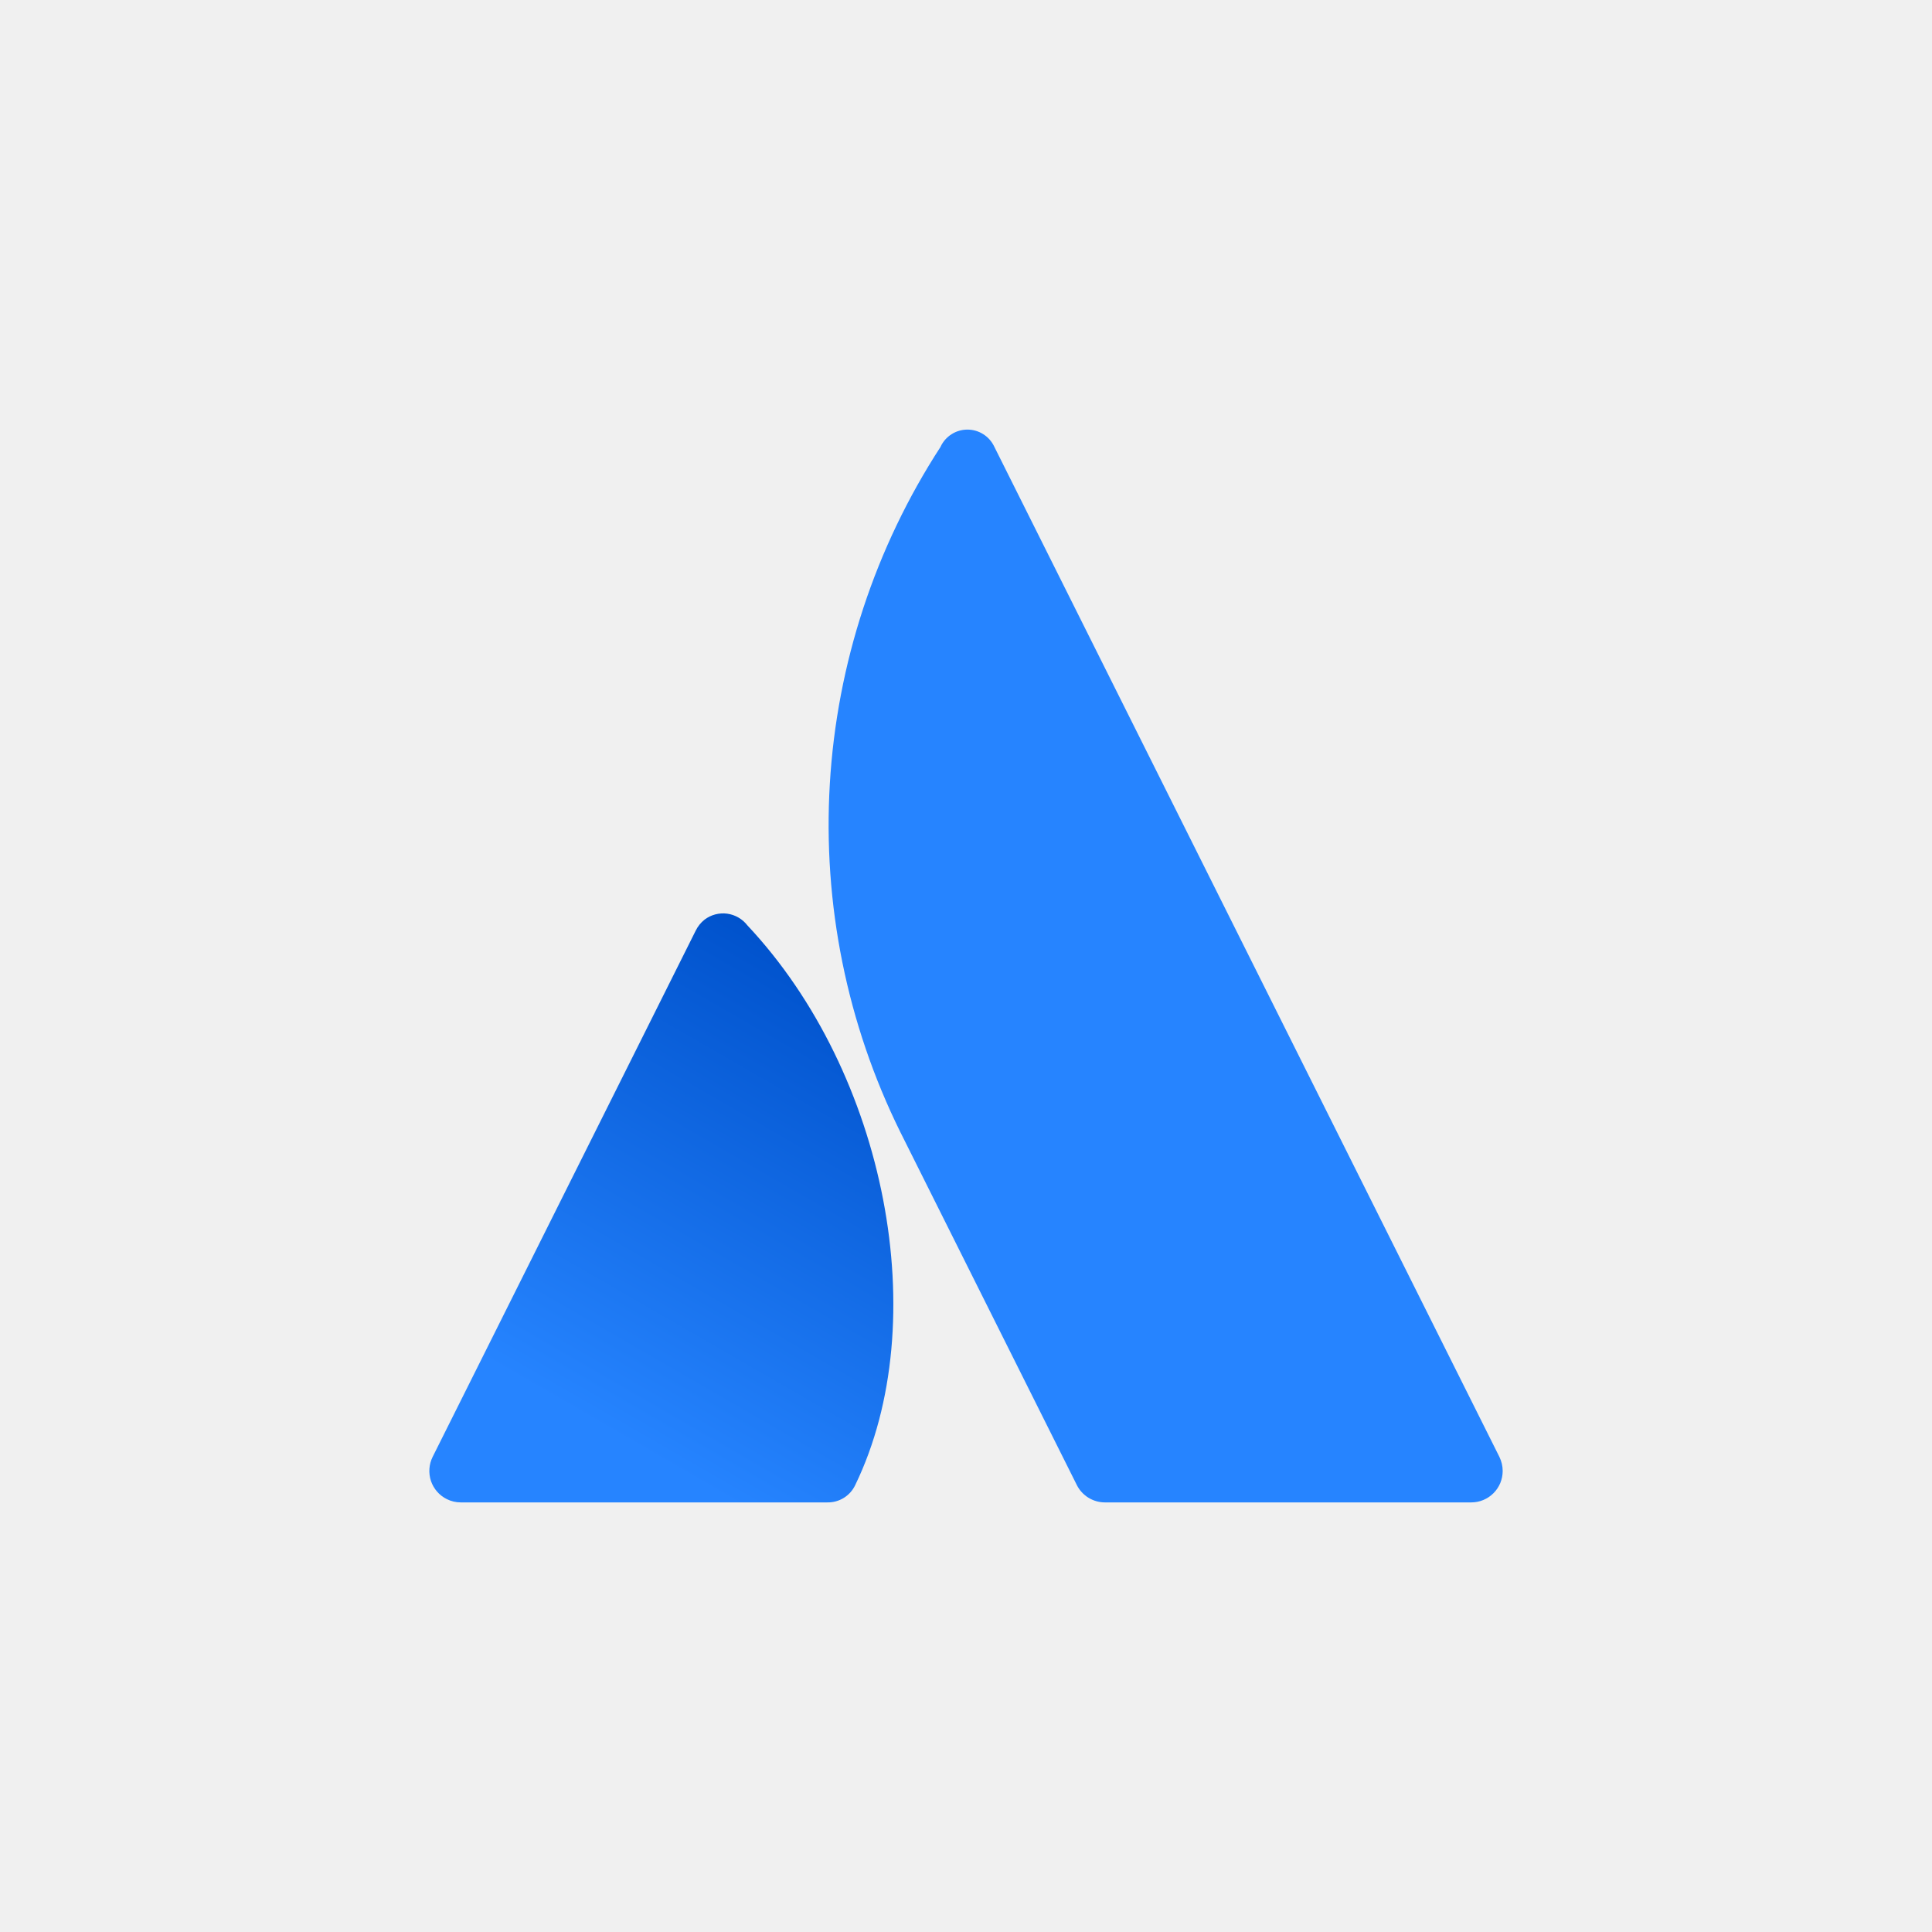
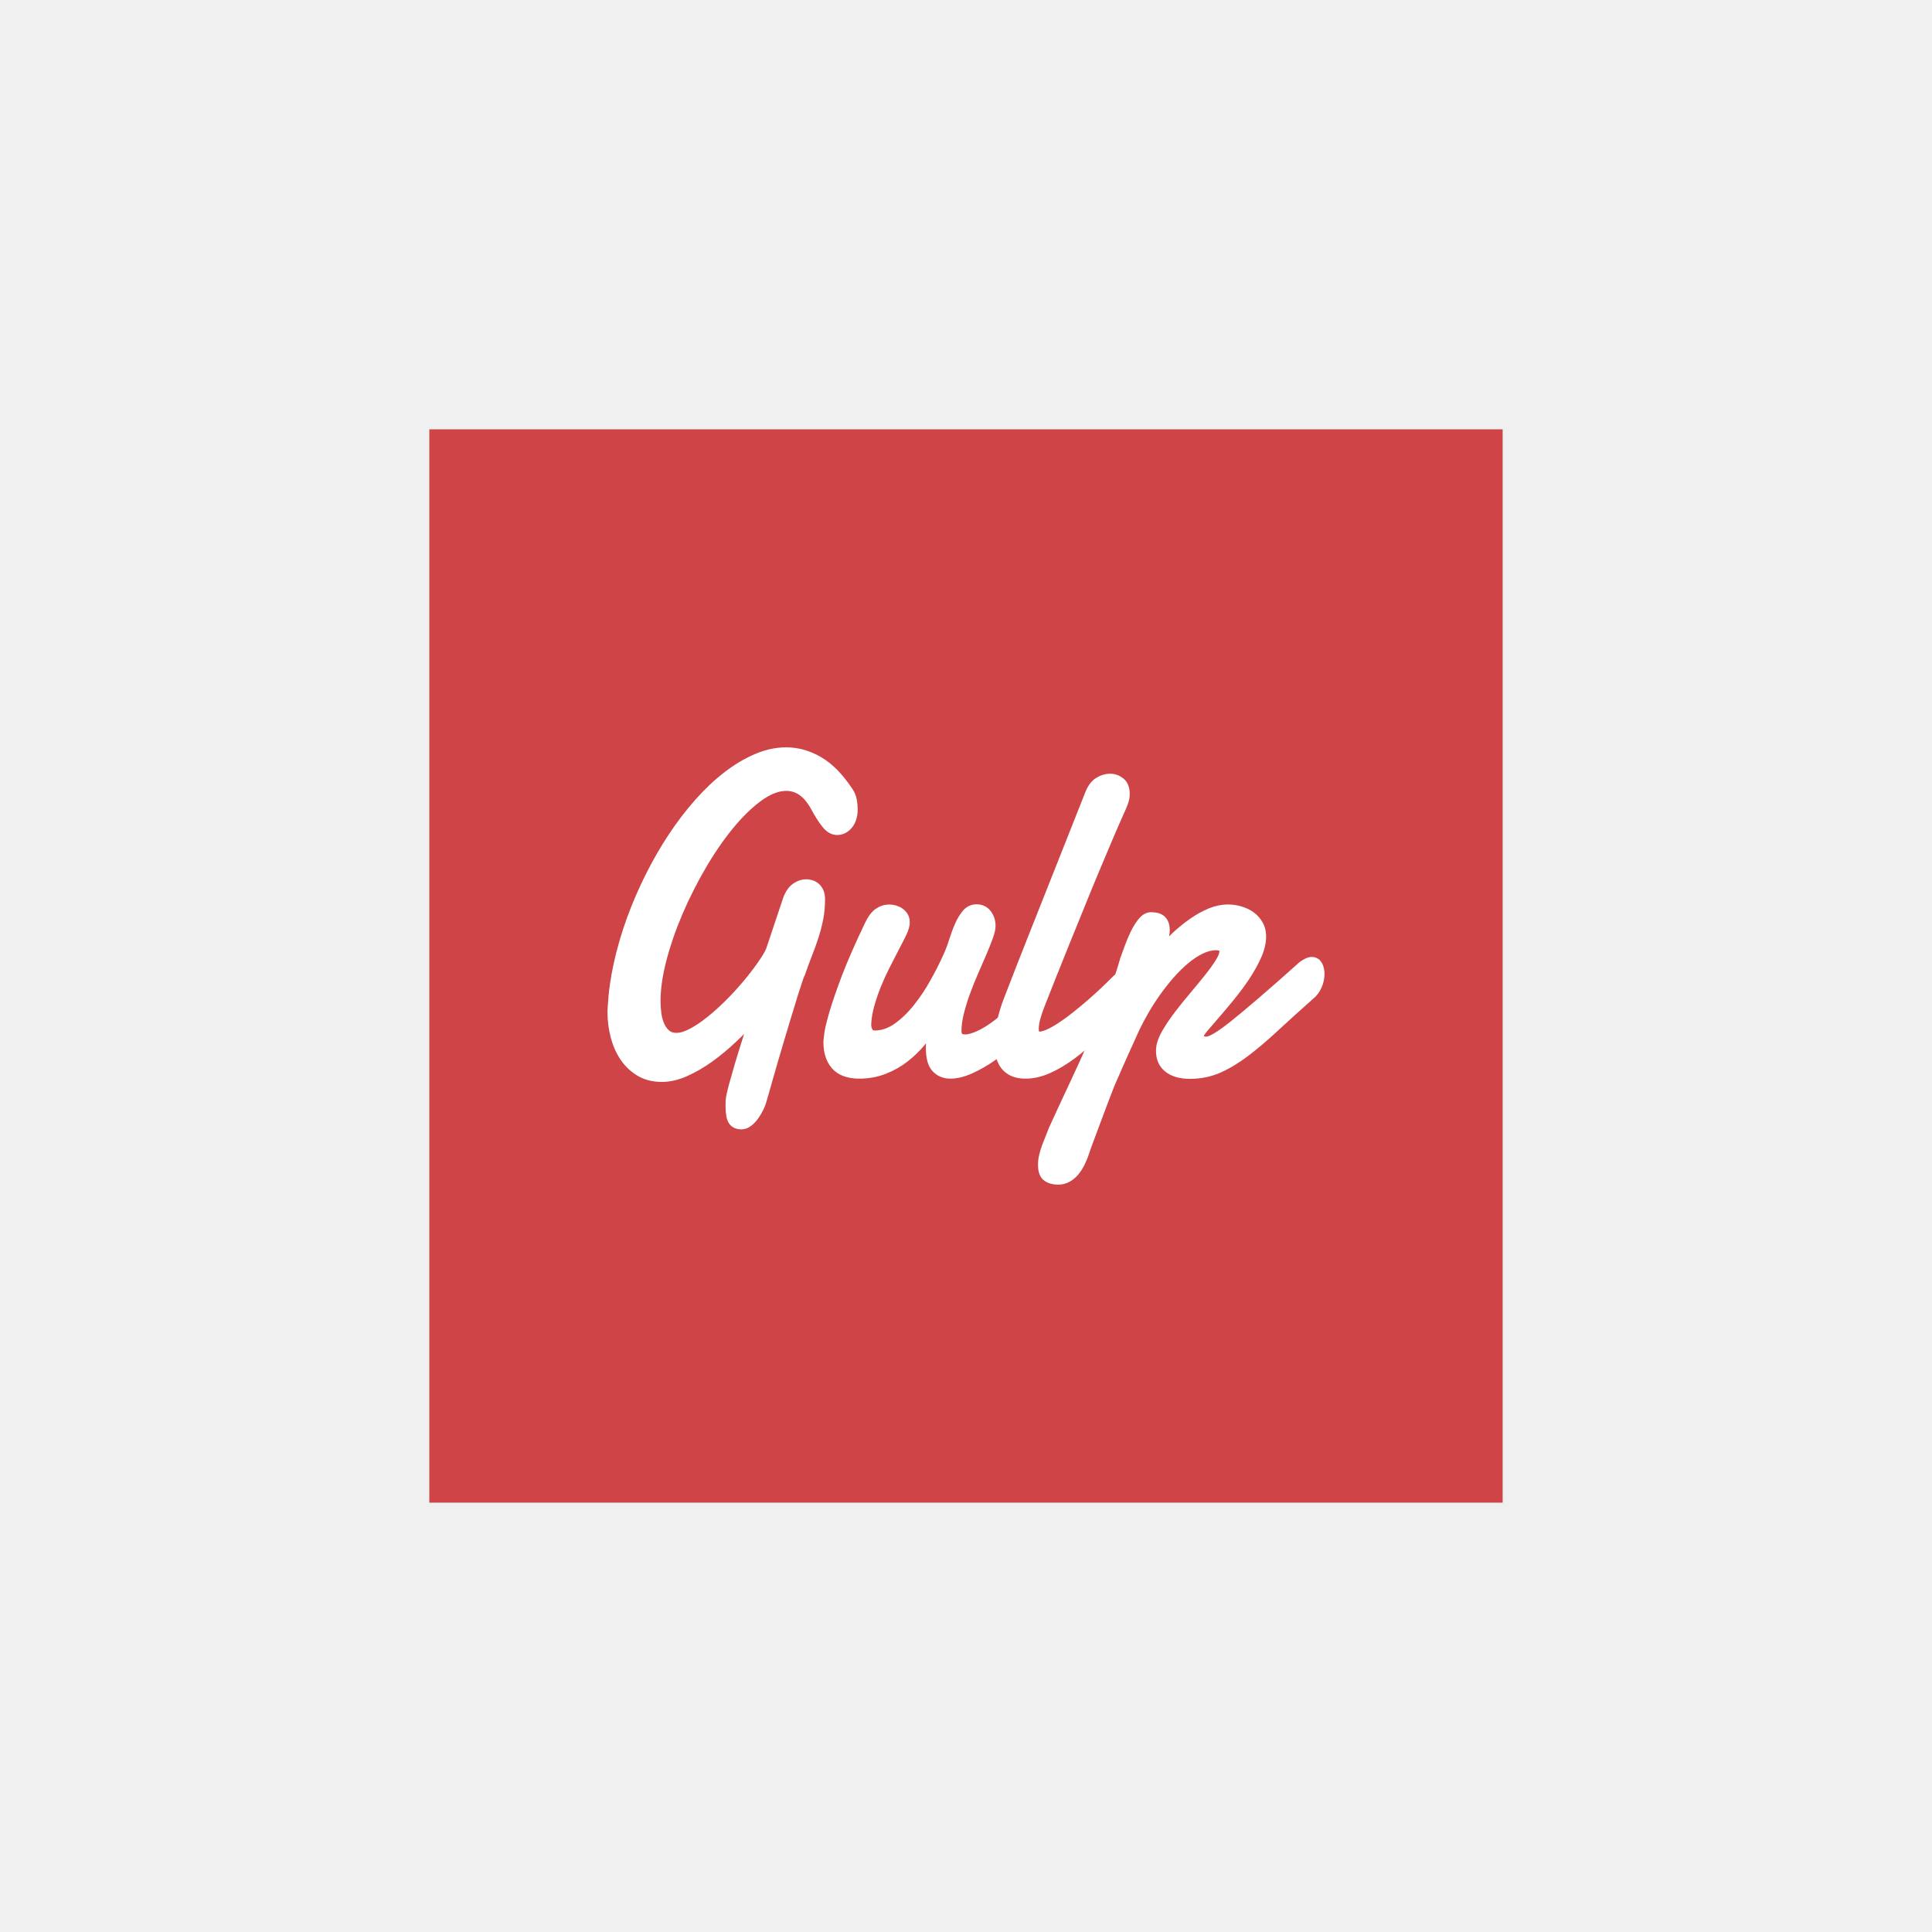
<svg xmlns="http://www.w3.org/2000/svg" width="56" height="56" viewBox="0 0 56 56" fill="none">
-   <path d="M21.664 26.823C21.521 26.637 21.31 26.515 21.078 26.483C20.845 26.452 20.609 26.514 20.422 26.656C20.312 26.743 20.224 26.854 20.163 26.98L12.54 42.229C12.433 42.445 12.415 42.695 12.491 42.925C12.568 43.154 12.732 43.343 12.948 43.451C13.074 43.515 13.214 43.548 13.355 43.548H23.975C24.145 43.552 24.313 43.507 24.458 43.417C24.602 43.328 24.718 43.198 24.79 43.044C27.082 38.31 25.693 31.112 21.664 26.823Z" fill="url(#paint0_linear_179_877)" />
-   <path d="M27.266 12.947C25.366 15.87 24.259 19.238 24.053 22.72C23.847 26.201 24.549 29.676 26.091 32.803L31.212 43.044C31.287 43.195 31.404 43.322 31.547 43.411C31.691 43.5 31.857 43.548 32.026 43.548H42.644C42.764 43.548 42.883 43.525 42.993 43.479C43.104 43.433 43.205 43.366 43.289 43.281C43.374 43.197 43.441 43.096 43.487 42.986C43.532 42.875 43.556 42.756 43.556 42.636C43.556 42.495 43.523 42.356 43.461 42.229L28.817 12.942C28.747 12.795 28.637 12.671 28.5 12.585C28.363 12.498 28.204 12.452 28.041 12.452C27.879 12.452 27.72 12.498 27.583 12.585C27.446 12.671 27.336 12.795 27.266 12.942V12.947Z" fill="#2684FF" />
-   <defs>
-     <linearGradient id="paint0_linear_179_877" x1="25.86" y1="29.154" x2="17.811" y2="43.095" gradientUnits="userSpaceOnUse">
-       <stop stop-color="#0052CC" />
-       <stop offset="0.92" stop-color="#2684FF" />
-     </linearGradient>
-   </defs>
+   <path d="M12.444 12.444H43.555V43.555H12.444V12.444Z" fill="#CF4547" />
+   <path d="M23.209 28.207C23.194 28.228 23.169 28.295 23.131 28.407C23.093 28.52 23.047 28.661 22.994 28.83C22.94 29 22.882 29.19 22.82 29.4C22.757 29.609 22.692 29.824 22.626 30.042C22.56 30.261 22.497 30.474 22.436 30.685C22.375 30.894 22.32 31.084 22.272 31.254C22.224 31.423 22.183 31.565 22.151 31.68C22.119 31.795 22.099 31.863 22.092 31.884C22.074 31.952 22.046 32.027 22.006 32.11C21.966 32.193 21.92 32.271 21.866 32.345C21.813 32.42 21.754 32.481 21.689 32.53C21.625 32.579 21.558 32.603 21.491 32.603C21.376 32.603 21.292 32.565 21.241 32.489C21.189 32.412 21.163 32.272 21.163 32.069V31.98C21.163 31.95 21.164 31.918 21.168 31.885C21.172 31.817 21.199 31.69 21.248 31.503C21.299 31.316 21.359 31.105 21.428 30.869C21.498 30.634 21.573 30.39 21.654 30.137C21.734 29.885 21.807 29.659 21.871 29.46C21.681 29.672 21.476 29.883 21.253 30.093C21.032 30.303 20.804 30.492 20.572 30.659C20.339 30.827 20.104 30.964 19.868 31.069C19.631 31.175 19.404 31.228 19.186 31.228C18.935 31.228 18.72 31.173 18.539 31.063C18.358 30.953 18.208 30.808 18.09 30.631C17.972 30.453 17.884 30.251 17.827 30.026C17.77 29.801 17.741 29.576 17.741 29.351V29.269C17.741 29.243 17.743 29.218 17.747 29.192C17.768 28.785 17.826 28.367 17.921 27.939C18.016 27.511 18.14 27.084 18.294 26.66C18.448 26.236 18.626 25.822 18.829 25.417C19.031 25.012 19.251 24.629 19.489 24.269C19.727 23.909 19.98 23.576 20.249 23.273C20.518 22.969 20.793 22.709 21.076 22.491C21.359 22.272 21.645 22.102 21.933 21.979C22.221 21.855 22.507 21.794 22.79 21.794C23.116 21.794 23.431 21.883 23.735 22.061C24.039 22.239 24.323 22.528 24.588 22.926C24.649 23.015 24.688 23.105 24.704 23.197C24.72 23.288 24.728 23.374 24.728 23.454C24.728 23.645 24.682 23.796 24.591 23.906C24.5 24.016 24.391 24.071 24.266 24.071C24.152 24.071 24.045 24.011 23.947 23.89C23.848 23.769 23.738 23.596 23.617 23.371C23.502 23.168 23.376 23.02 23.238 22.929C23.1 22.837 22.951 22.792 22.79 22.792C22.539 22.792 22.271 22.896 21.986 23.104C21.702 23.312 21.42 23.587 21.141 23.928C20.862 24.269 20.593 24.659 20.337 25.099C20.082 25.537 19.855 25.987 19.658 26.447C19.461 26.907 19.305 27.361 19.188 27.808C19.072 28.256 19.014 28.658 19.014 29.014C19.014 29.133 19.022 29.255 19.038 29.38C19.055 29.505 19.085 29.619 19.13 29.721C19.174 29.823 19.235 29.907 19.312 29.972C19.389 30.038 19.487 30.07 19.605 30.07C19.737 30.07 19.888 30.026 20.056 29.937C20.224 29.848 20.399 29.732 20.579 29.587C20.76 29.443 20.942 29.279 21.125 29.097C21.308 28.915 21.478 28.73 21.635 28.544C21.792 28.358 21.932 28.178 22.053 28.006C22.175 27.835 22.267 27.685 22.327 27.558L22.827 26.063C22.888 25.902 22.968 25.788 23.066 25.72C23.164 25.652 23.266 25.618 23.369 25.618C23.419 25.618 23.469 25.626 23.52 25.643C23.57 25.66 23.615 25.687 23.654 25.723C23.693 25.759 23.724 25.806 23.748 25.863C23.771 25.921 23.782 25.988 23.782 26.064C23.782 26.267 23.765 26.458 23.729 26.637C23.693 26.815 23.647 26.989 23.592 27.158C23.536 27.328 23.475 27.499 23.406 27.67C23.339 27.841 23.273 28.02 23.209 28.207ZM29.982 29.454C29.824 29.666 29.64 29.872 29.431 30.074C29.222 30.276 29.006 30.455 28.784 30.612C28.562 30.768 28.343 30.894 28.129 30.99C27.914 31.086 27.721 31.133 27.549 31.133C27.377 31.133 27.238 31.076 27.13 30.961C27.022 30.847 26.969 30.652 26.969 30.376C26.969 30.181 26.997 29.953 27.055 29.695C26.961 29.861 26.845 30.029 26.706 30.198C26.566 30.367 26.406 30.522 26.227 30.662C26.048 30.802 25.848 30.916 25.626 31.002C25.404 31.089 25.162 31.133 24.901 31.133C24.782 31.133 24.668 31.118 24.559 31.088C24.45 31.058 24.355 31.008 24.272 30.936C24.19 30.864 24.124 30.768 24.074 30.646C24.024 30.526 23.999 30.374 23.999 30.192C23.999 30.188 24.006 30.123 24.02 29.998C24.034 29.873 24.08 29.676 24.157 29.406C24.234 29.137 24.353 28.788 24.514 28.36C24.676 27.932 24.903 27.412 25.196 26.801C25.271 26.64 25.358 26.524 25.456 26.454C25.555 26.384 25.661 26.35 25.776 26.35C25.826 26.35 25.877 26.357 25.932 26.372C25.985 26.387 26.035 26.41 26.082 26.442C26.128 26.473 26.166 26.514 26.195 26.562C26.224 26.611 26.238 26.667 26.238 26.731C26.238 26.774 26.233 26.814 26.222 26.852C26.204 26.924 26.166 27.018 26.106 27.135C26.047 27.252 25.978 27.386 25.899 27.536C25.821 27.687 25.737 27.849 25.649 28.023C25.562 28.197 25.48 28.377 25.405 28.564C25.33 28.75 25.266 28.94 25.212 29.133C25.158 29.326 25.128 29.514 25.12 29.696C25.12 29.772 25.138 29.842 25.174 29.906C25.21 29.969 25.269 30.002 25.352 30.002C25.584 30.002 25.806 29.925 26.017 29.773C26.229 29.62 26.424 29.43 26.603 29.203C26.782 28.977 26.944 28.733 27.089 28.471C27.234 28.211 27.356 27.972 27.452 27.756C27.52 27.612 27.58 27.457 27.632 27.292C27.684 27.127 27.74 26.974 27.801 26.834C27.862 26.693 27.932 26.577 28.011 26.484C28.089 26.39 28.188 26.344 28.306 26.344C28.435 26.344 28.537 26.392 28.612 26.49C28.687 26.587 28.725 26.704 28.725 26.84C28.725 26.916 28.701 27.021 28.652 27.155C28.604 27.288 28.543 27.441 28.47 27.613C28.396 27.785 28.317 27.968 28.231 28.163C28.145 28.358 28.065 28.557 27.992 28.758C27.918 28.96 27.858 29.156 27.809 29.35C27.761 29.543 27.737 29.722 27.737 29.887C27.737 30.04 27.815 30.116 27.973 30.116C28.084 30.116 28.222 30.078 28.387 30.002C28.552 29.925 28.724 29.818 28.905 29.68C29.086 29.543 29.267 29.381 29.448 29.194C29.629 29.007 29.789 28.805 29.928 28.589L29.982 29.454Z" fill="white" stroke="white" stroke-width="0.264" stroke-miterlimit="10" />
+   <path d="M30.149 29.136C30.109 29.233 30.071 29.347 30.033 29.476C29.995 29.605 29.977 29.721 29.977 29.823C29.977 29.887 29.988 29.938 30.009 29.976C30.03 30.014 30.072 30.033 30.133 30.033C30.208 30.033 30.302 30.007 30.415 29.953C30.528 29.901 30.649 29.83 30.78 29.743C30.911 29.657 31.047 29.557 31.188 29.444C31.33 29.332 31.47 29.215 31.61 29.094C31.749 28.973 31.883 28.852 32.01 28.732C32.138 28.61 32.251 28.5 32.352 28.398C32.38 28.368 32.414 28.347 32.453 28.334C32.492 28.322 32.526 28.316 32.555 28.316C32.626 28.316 32.686 28.345 32.732 28.404C32.779 28.464 32.802 28.542 32.802 28.64C32.802 28.729 32.777 28.829 32.727 28.939C32.677 29.049 32.589 29.158 32.464 29.263C32.234 29.514 32.004 29.751 31.771 29.975C31.538 30.2 31.306 30.398 31.076 30.57C30.845 30.742 30.615 30.878 30.388 30.981C30.161 31.083 29.94 31.133 29.724 31.133C29.578 31.133 29.455 31.11 29.356 31.063C29.258 31.016 29.179 30.953 29.12 30.872C29.061 30.792 29.019 30.696 28.994 30.586C28.969 30.476 28.956 30.359 28.956 30.236C28.956 30.029 28.982 29.815 29.034 29.597C29.086 29.379 29.147 29.178 29.219 28.996C29.345 28.665 29.472 28.337 29.601 28.01C29.729 27.684 29.848 27.384 29.955 27.113L31.582 23.01C31.647 22.845 31.734 22.727 31.843 22.66C31.952 22.592 32.063 22.558 32.174 22.558C32.285 22.558 32.386 22.594 32.477 22.666C32.568 22.738 32.614 22.855 32.614 23.016C32.614 23.092 32.599 23.173 32.568 23.258C32.538 23.342 32.5 23.434 32.453 23.531C32.364 23.73 32.257 23.974 32.134 24.262C32.01 24.551 31.878 24.865 31.737 25.204C31.595 25.543 31.45 25.896 31.302 26.263C31.153 26.63 31.008 26.987 30.866 27.335C30.725 27.683 30.593 28.013 30.469 28.324C30.344 28.636 30.238 28.907 30.149 29.136Z" fill="white" stroke="white" stroke-width="0.264" stroke-miterlimit="10" />
+   <path d="M37.759 27.984C37.809 27.95 37.856 27.923 37.899 27.901C37.941 27.88 37.983 27.87 38.022 27.87C38.101 27.87 38.16 27.905 38.2 27.974C38.239 28.044 38.259 28.131 38.259 28.232C38.259 28.343 38.235 28.455 38.186 28.569C38.138 28.684 38.066 28.779 37.969 28.856C37.586 29.195 37.244 29.505 36.943 29.784C36.642 30.064 36.359 30.305 36.092 30.506C35.825 30.708 35.565 30.863 35.311 30.974C35.057 31.084 34.784 31.139 34.494 31.139C34.222 31.139 34.011 31.079 33.863 30.961C33.714 30.842 33.64 30.679 33.64 30.471V30.424C33.64 30.409 33.642 30.391 33.645 30.369C33.659 30.242 33.715 30.096 33.812 29.93C33.908 29.765 34.025 29.594 34.161 29.415C34.297 29.236 34.442 29.057 34.596 28.875C34.75 28.692 34.892 28.519 35.023 28.356C35.154 28.193 35.262 28.043 35.348 27.907C35.434 27.771 35.477 27.662 35.477 27.576C35.477 27.525 35.459 27.485 35.423 27.456C35.388 27.426 35.328 27.411 35.246 27.411C35.103 27.411 34.955 27.449 34.803 27.523C34.651 27.597 34.5 27.697 34.352 27.822C34.203 27.946 34.058 28.09 33.917 28.251C33.776 28.413 33.643 28.58 33.52 28.754C33.396 28.928 33.283 29.102 33.181 29.279C33.08 29.455 32.993 29.617 32.921 29.765C32.9 29.812 32.87 29.878 32.83 29.963C32.79 30.047 32.748 30.143 32.701 30.249C32.654 30.355 32.606 30.464 32.553 30.576C32.502 30.689 32.454 30.795 32.411 30.895C32.368 30.994 32.33 31.083 32.295 31.162C32.261 31.241 32.237 31.294 32.223 31.324C32.205 31.363 32.175 31.434 32.134 31.541C32.093 31.647 32.046 31.77 31.991 31.913C31.938 32.055 31.881 32.204 31.823 32.361C31.764 32.519 31.708 32.667 31.656 32.807C31.605 32.947 31.559 33.069 31.519 33.175C31.48 33.282 31.455 33.353 31.444 33.392C31.408 33.502 31.366 33.606 31.317 33.704C31.269 33.801 31.214 33.887 31.151 33.962C31.088 34.036 31.017 34.095 30.936 34.139C30.855 34.184 30.765 34.206 30.665 34.206C30.536 34.206 30.43 34.175 30.345 34.114C30.261 34.052 30.219 33.935 30.219 33.761C30.219 33.676 30.23 33.589 30.251 33.5C30.272 33.411 30.3 33.323 30.331 33.236C30.364 33.149 30.397 33.065 30.431 32.982C30.465 32.899 30.496 32.82 30.525 32.743C30.718 32.319 30.915 31.894 31.116 31.468C31.316 31.041 31.509 30.62 31.693 30.202C31.878 29.784 32.048 29.374 32.206 28.971C32.363 28.568 32.494 28.182 32.598 27.813C32.626 27.737 32.666 27.628 32.716 27.488C32.766 27.348 32.823 27.21 32.888 27.074C32.952 26.939 33.025 26.821 33.105 26.722C33.186 26.622 33.273 26.572 33.366 26.572C33.509 26.572 33.612 26.605 33.677 26.671C33.742 26.737 33.774 26.833 33.774 26.96C33.774 26.986 33.77 27.026 33.763 27.081C33.756 27.136 33.746 27.194 33.736 27.256C33.725 27.317 33.714 27.376 33.701 27.431C33.688 27.486 33.677 27.526 33.667 27.552C33.799 27.407 33.942 27.265 34.096 27.122C34.25 26.98 34.409 26.851 34.575 26.737C34.739 26.622 34.907 26.529 35.079 26.456C35.251 26.385 35.423 26.349 35.595 26.349C35.713 26.349 35.83 26.366 35.946 26.4C36.063 26.434 36.166 26.483 36.258 26.549C36.349 26.615 36.423 26.698 36.481 26.797C36.538 26.897 36.567 27.012 36.567 27.144C36.567 27.318 36.523 27.503 36.435 27.701C36.347 27.898 36.237 28.096 36.105 28.296C35.972 28.495 35.829 28.689 35.675 28.878C35.521 29.067 35.377 29.238 35.242 29.393C35.108 29.548 34.996 29.68 34.904 29.787C34.813 29.896 34.765 29.969 34.762 30.007C34.762 30.058 34.778 30.099 34.81 30.131C34.842 30.163 34.896 30.179 34.971 30.179C35.032 30.179 35.122 30.144 35.24 30.077C35.358 30.009 35.524 29.892 35.737 29.724C35.949 29.556 36.22 29.331 36.548 29.049C36.876 28.768 37.28 28.413 37.759 27.984Z" fill="white" stroke="white" stroke-width="0.264" stroke-miterlimit="10" />
</svg>
